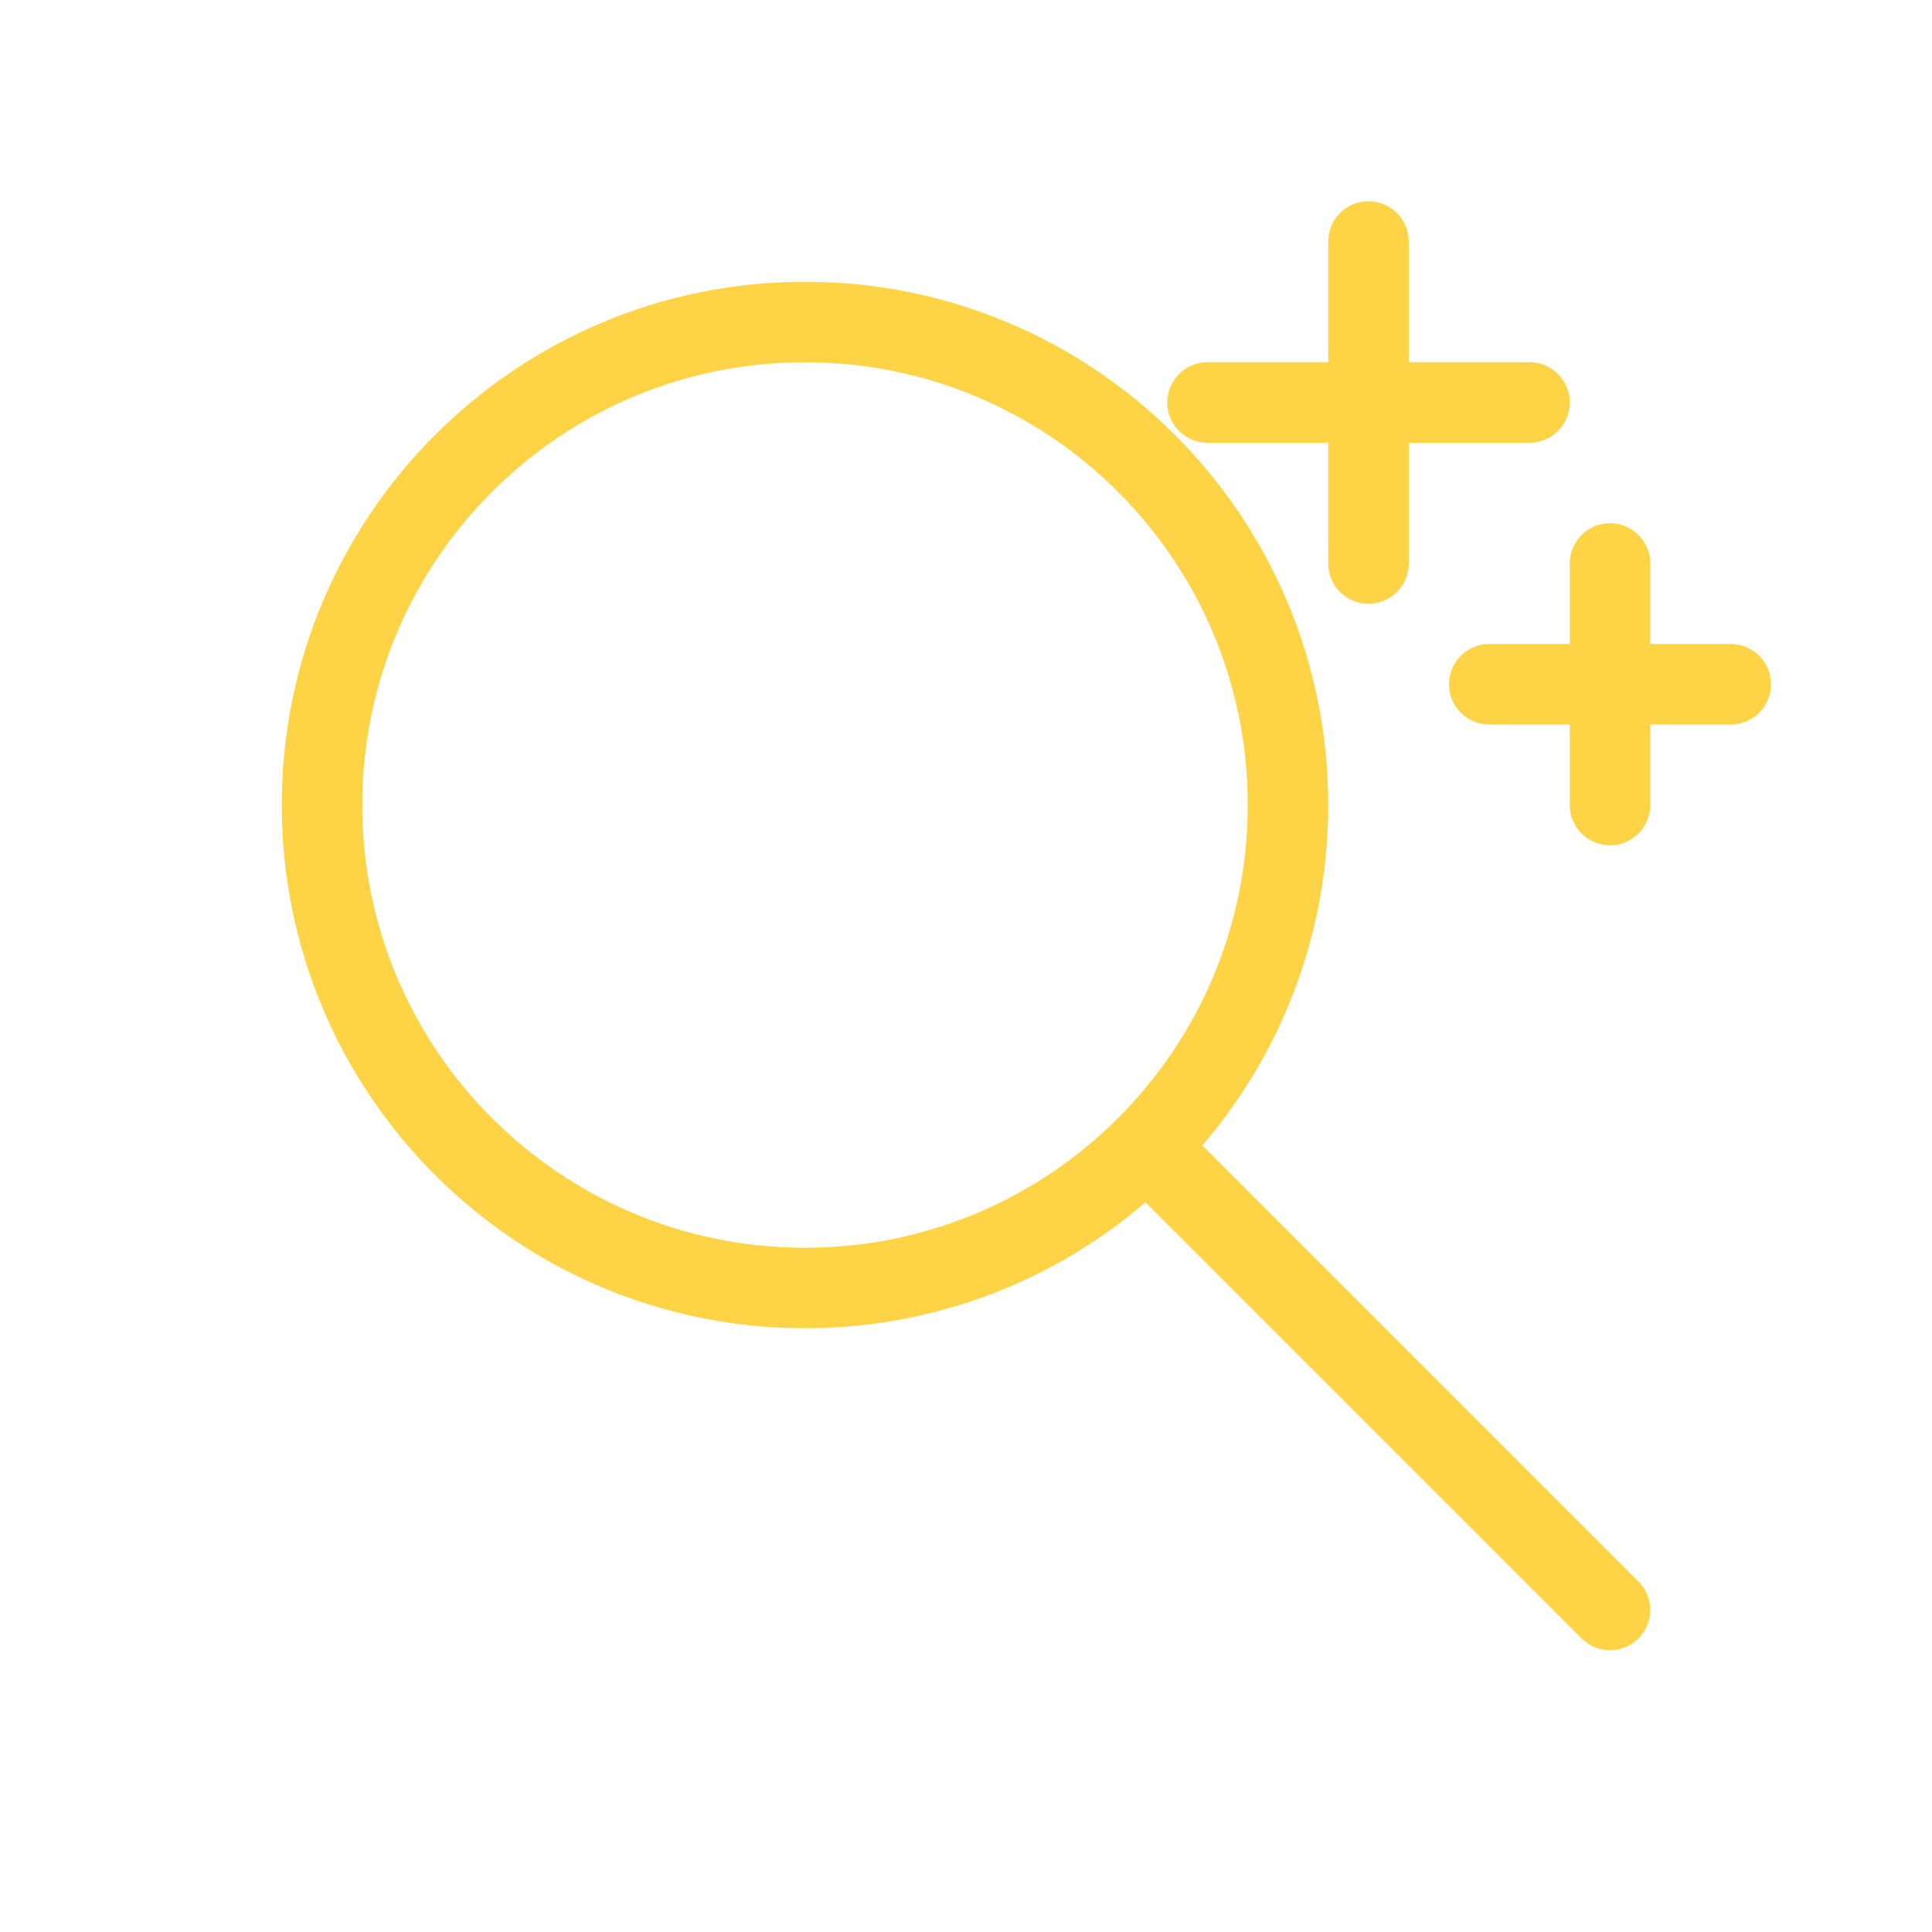
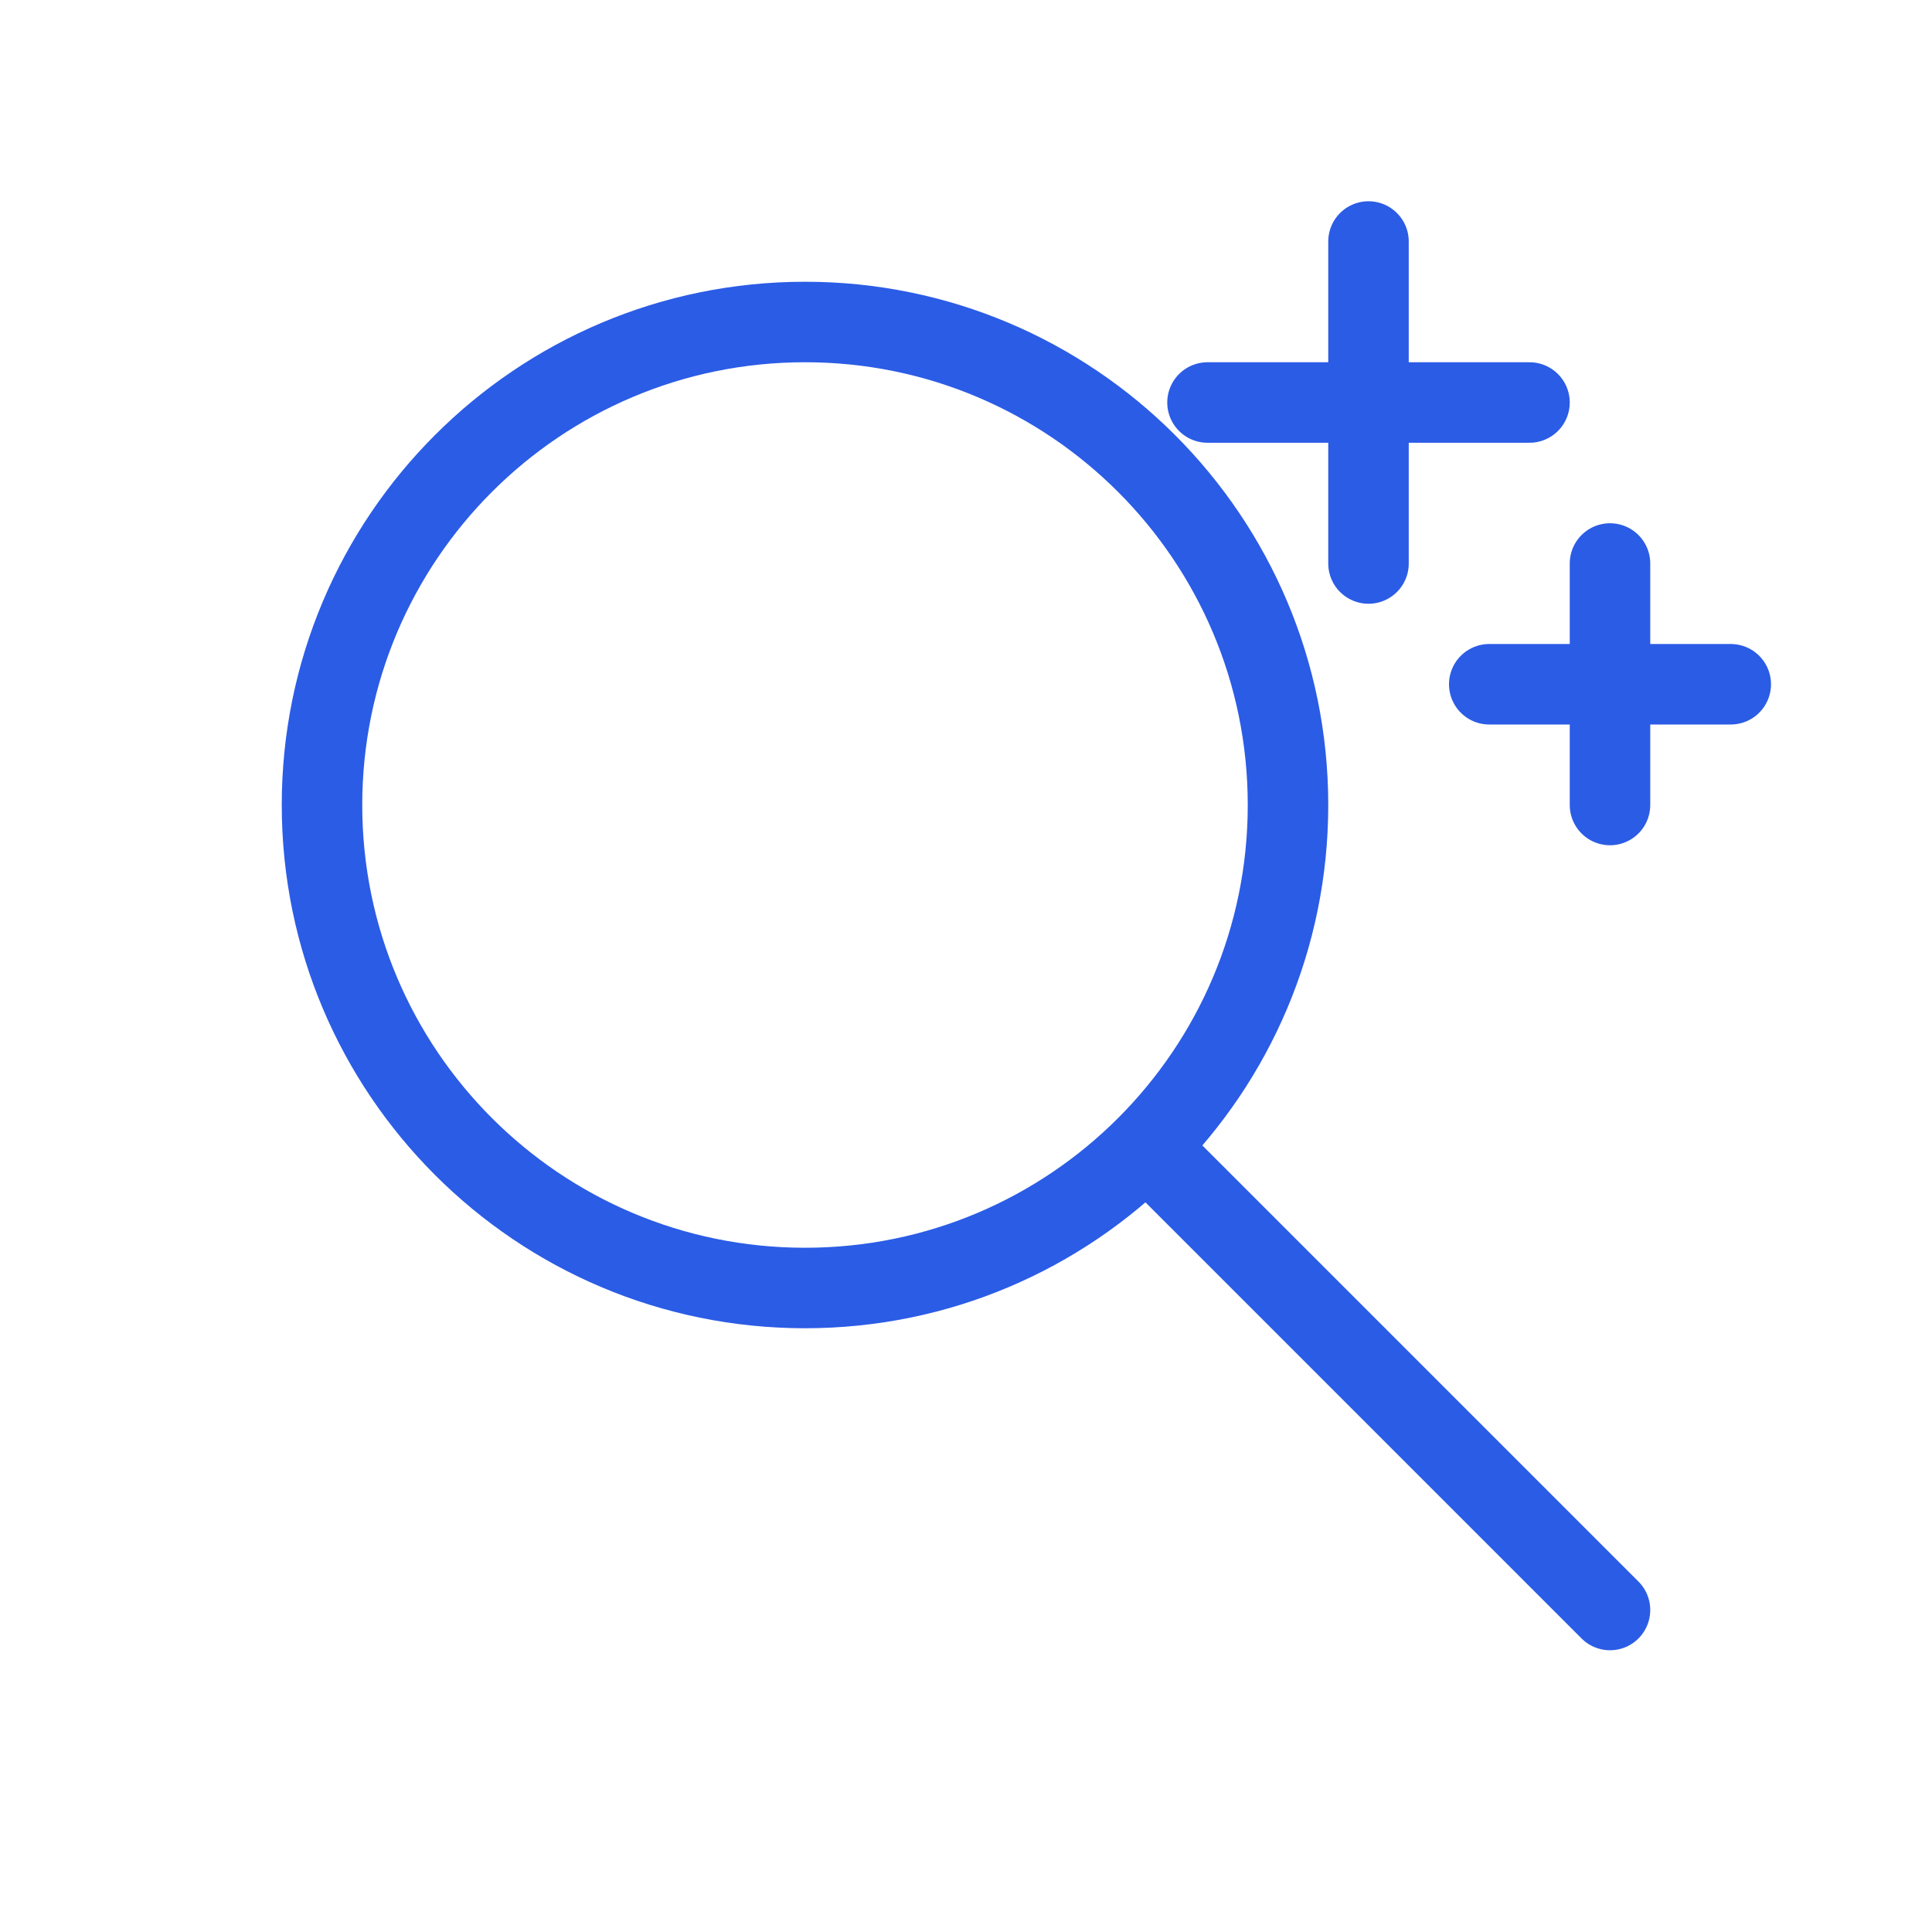
- <svg xmlns="http://www.w3.org/2000/svg" viewBox="0 0 48 48" fill="none" stroke="#fed446" stroke-width="2" stroke-linecap="round" stroke-linejoin="round">
+ <svg xmlns="http://www.w3.org/2000/svg" viewBox="0 0 48 48" fill="none" stroke="#2B5CE6" stroke-width="2" stroke-linecap="round" stroke-linejoin="round">
  <circle cx="20" cy="20" r="12" />
  <line x1="28.5" y1="28.5" x2="40" y2="40" />
  <line x1="34" y1="6" x2="34" y2="14" />
  <line x1="30" y1="10" x2="38" y2="10" />
  <line x1="40" y1="14" x2="40" y2="20" />
  <line x1="37" y1="17" x2="43" y2="17" />
</svg>
